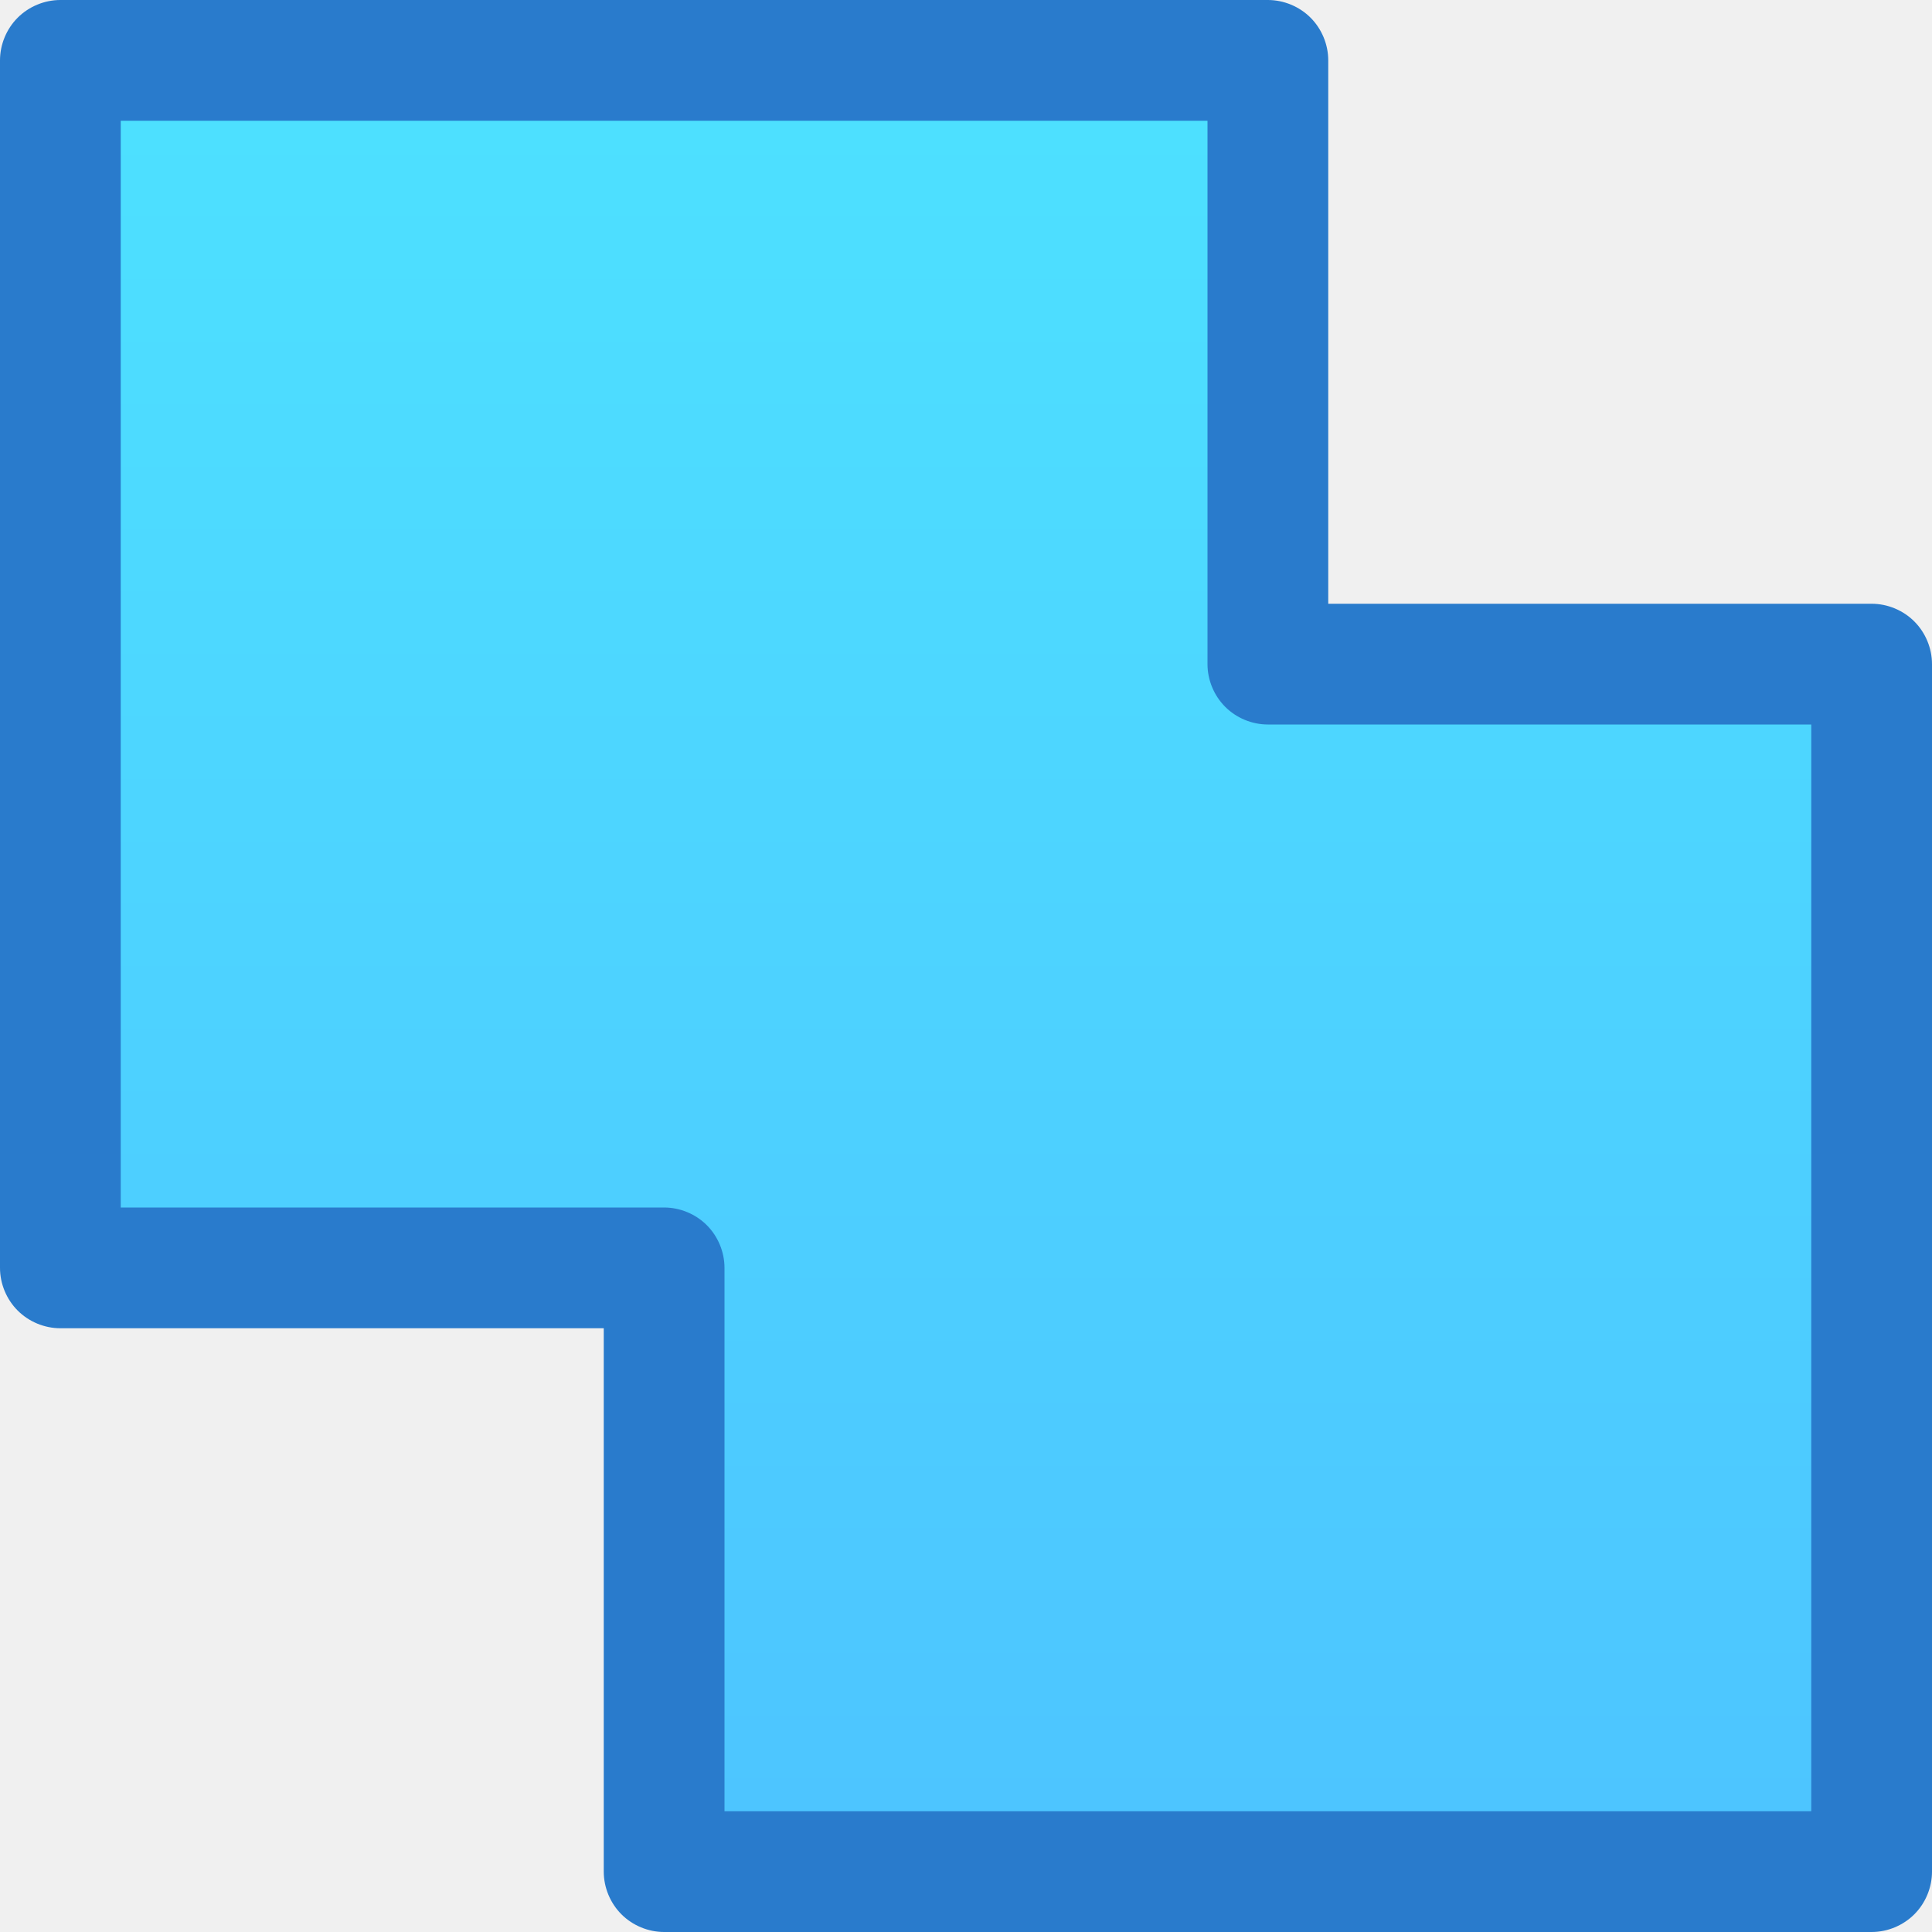
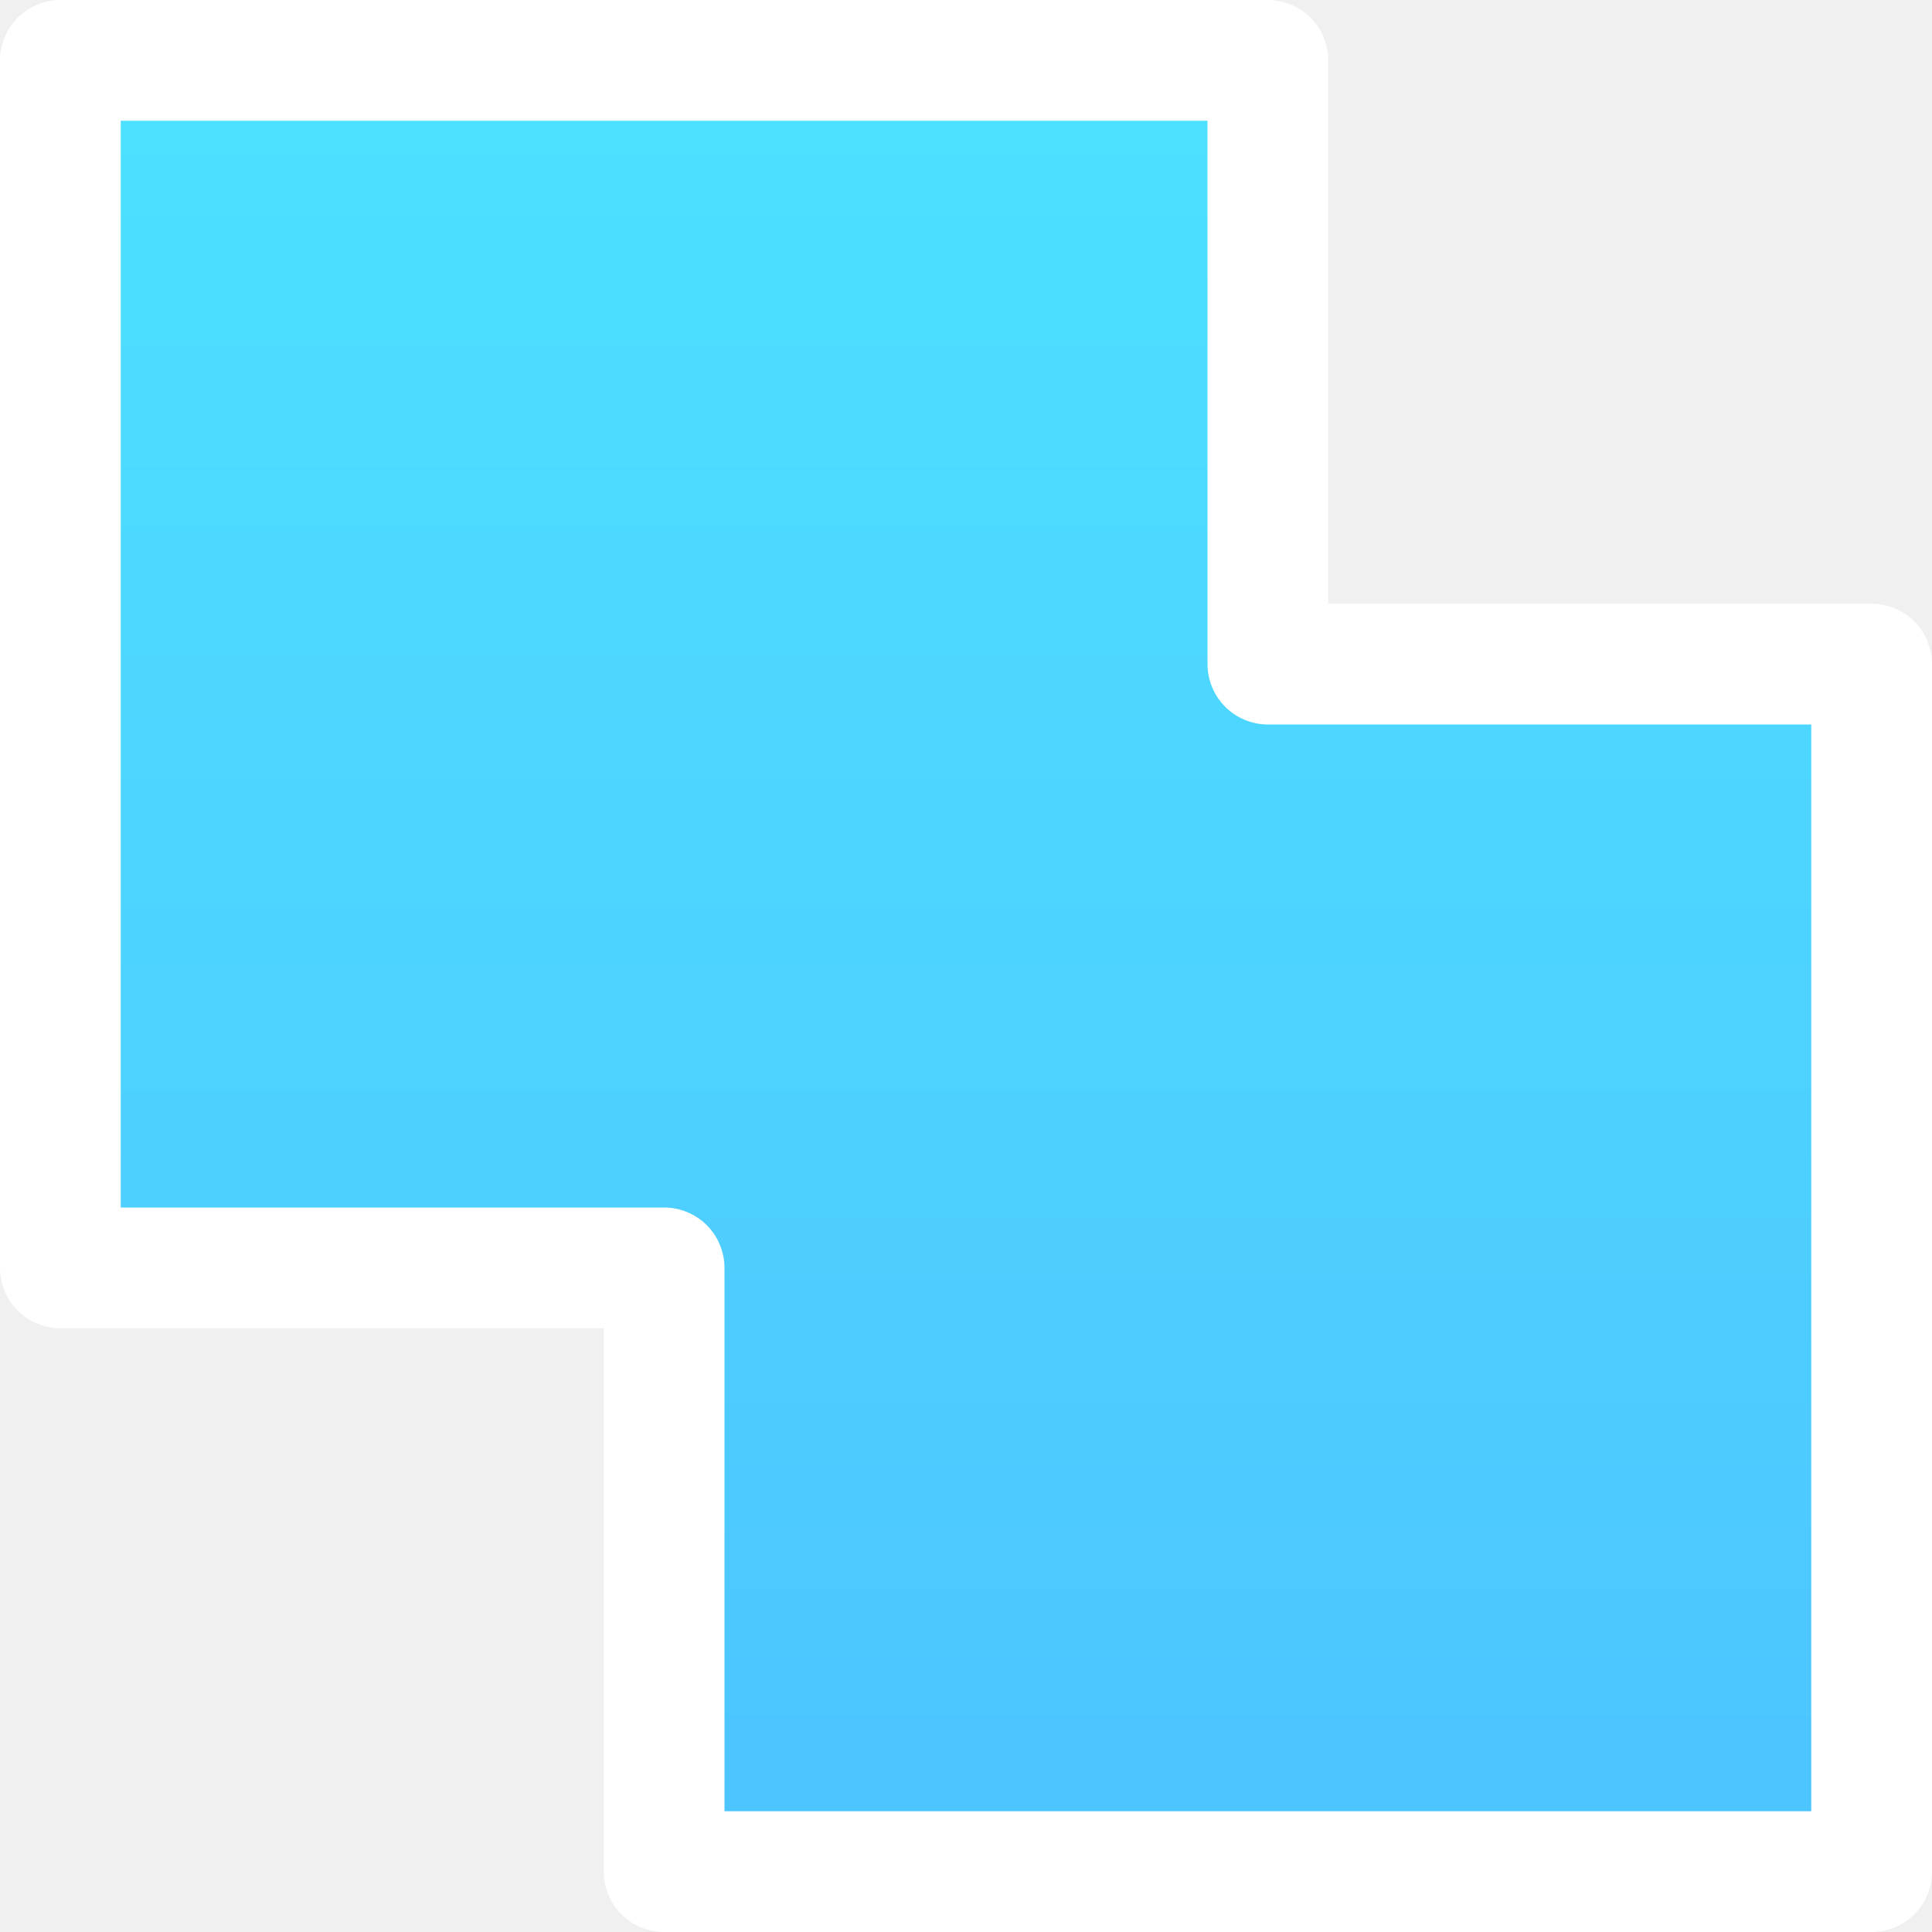
<svg xmlns="http://www.w3.org/2000/svg" version="1.1" id="Layer_1" x="0px" y="0px" viewBox="0 0 512 512" style="enable-background:new 0 0 512 512;" xml:space="preserve">
  <linearGradient id="SVGID_1_" gradientUnits="userSpaceOnUse" x1="-29.938" y1="613.312" x2="-29.938" y2="643.312" gradientTransform="matrix(16 0 0 -16 735 10309)">
    <stop offset="0" style="stop-color:#4DC4FF" />
    <stop offset="1" style="stop-color:#4DE1FF" />
  </linearGradient>
  <polygon style="fill:url(#SVGID_1_);" points="496,176 496,496 176,496 176,336 16,336 16,16 336,16 336,176 " />
-   <path style="fill:#297BCC;" d="M507.312,164.688C504.336,161.712,500.208,160,496,160H352V16c0-4.208-1.712-8.336-4.688-11.312  S340.208,0,336,0H16C11.792,0,7.664,1.712,4.688,4.688S0,11.792,0,16v320c0,4.208,1.712,8.336,4.688,11.312S11.792,352,16,352h144  v144c0,4.208,1.712,8.336,4.688,11.312S171.792,512,176,512h320c4.208,0,8.336-1.712,11.312-4.688S512,500.208,512,496V176  C512,171.792,510.288,167.664,507.312,164.688z M480,480H192V336c0-4.208-1.712-8.336-4.688-11.312S180.208,320,176,320H32V32h288  v144c0,4.208,1.712,8.336,4.688,11.312S331.792,192,336,192h144V480z" />
+   <path style="fill:#FFFFFF;" d="M507.312,164.688C504.336,161.712,500.208,160,496,160H352V16c0-4.208-1.712-8.336-4.688-11.312  S340.208,0,336,0H16C11.792,0,7.664,1.712,4.688,4.688S0,11.792,0,16v320c0,4.208,1.712,8.336,4.688,11.312S11.792,352,16,352h144  v144c0,4.208,1.712,8.336,4.688,11.312S171.792,512,176,512h320c4.208,0,8.336-1.712,11.312-4.688S512,500.208,512,496V176  C512,171.792,510.288,167.664,507.312,164.688z M480,480H192V336c0-4.208-1.712-8.336-4.688-11.312S180.208,320,176,320H32V32h288  v144c0,4.208,1.712,8.336,4.688,11.312S331.792,192,336,192h144V480z" />
  <g>
</g>
  <g>
</g>
  <g>
</g>
  <g>
</g>
  <g>
</g>
  <g>
</g>
  <g>
</g>
  <g>
</g>
  <g>
</g>
  <g>
</g>
  <g>
</g>
  <g>
</g>
  <g>
</g>
  <g>
</g>
  <g>
</g>
</svg>
